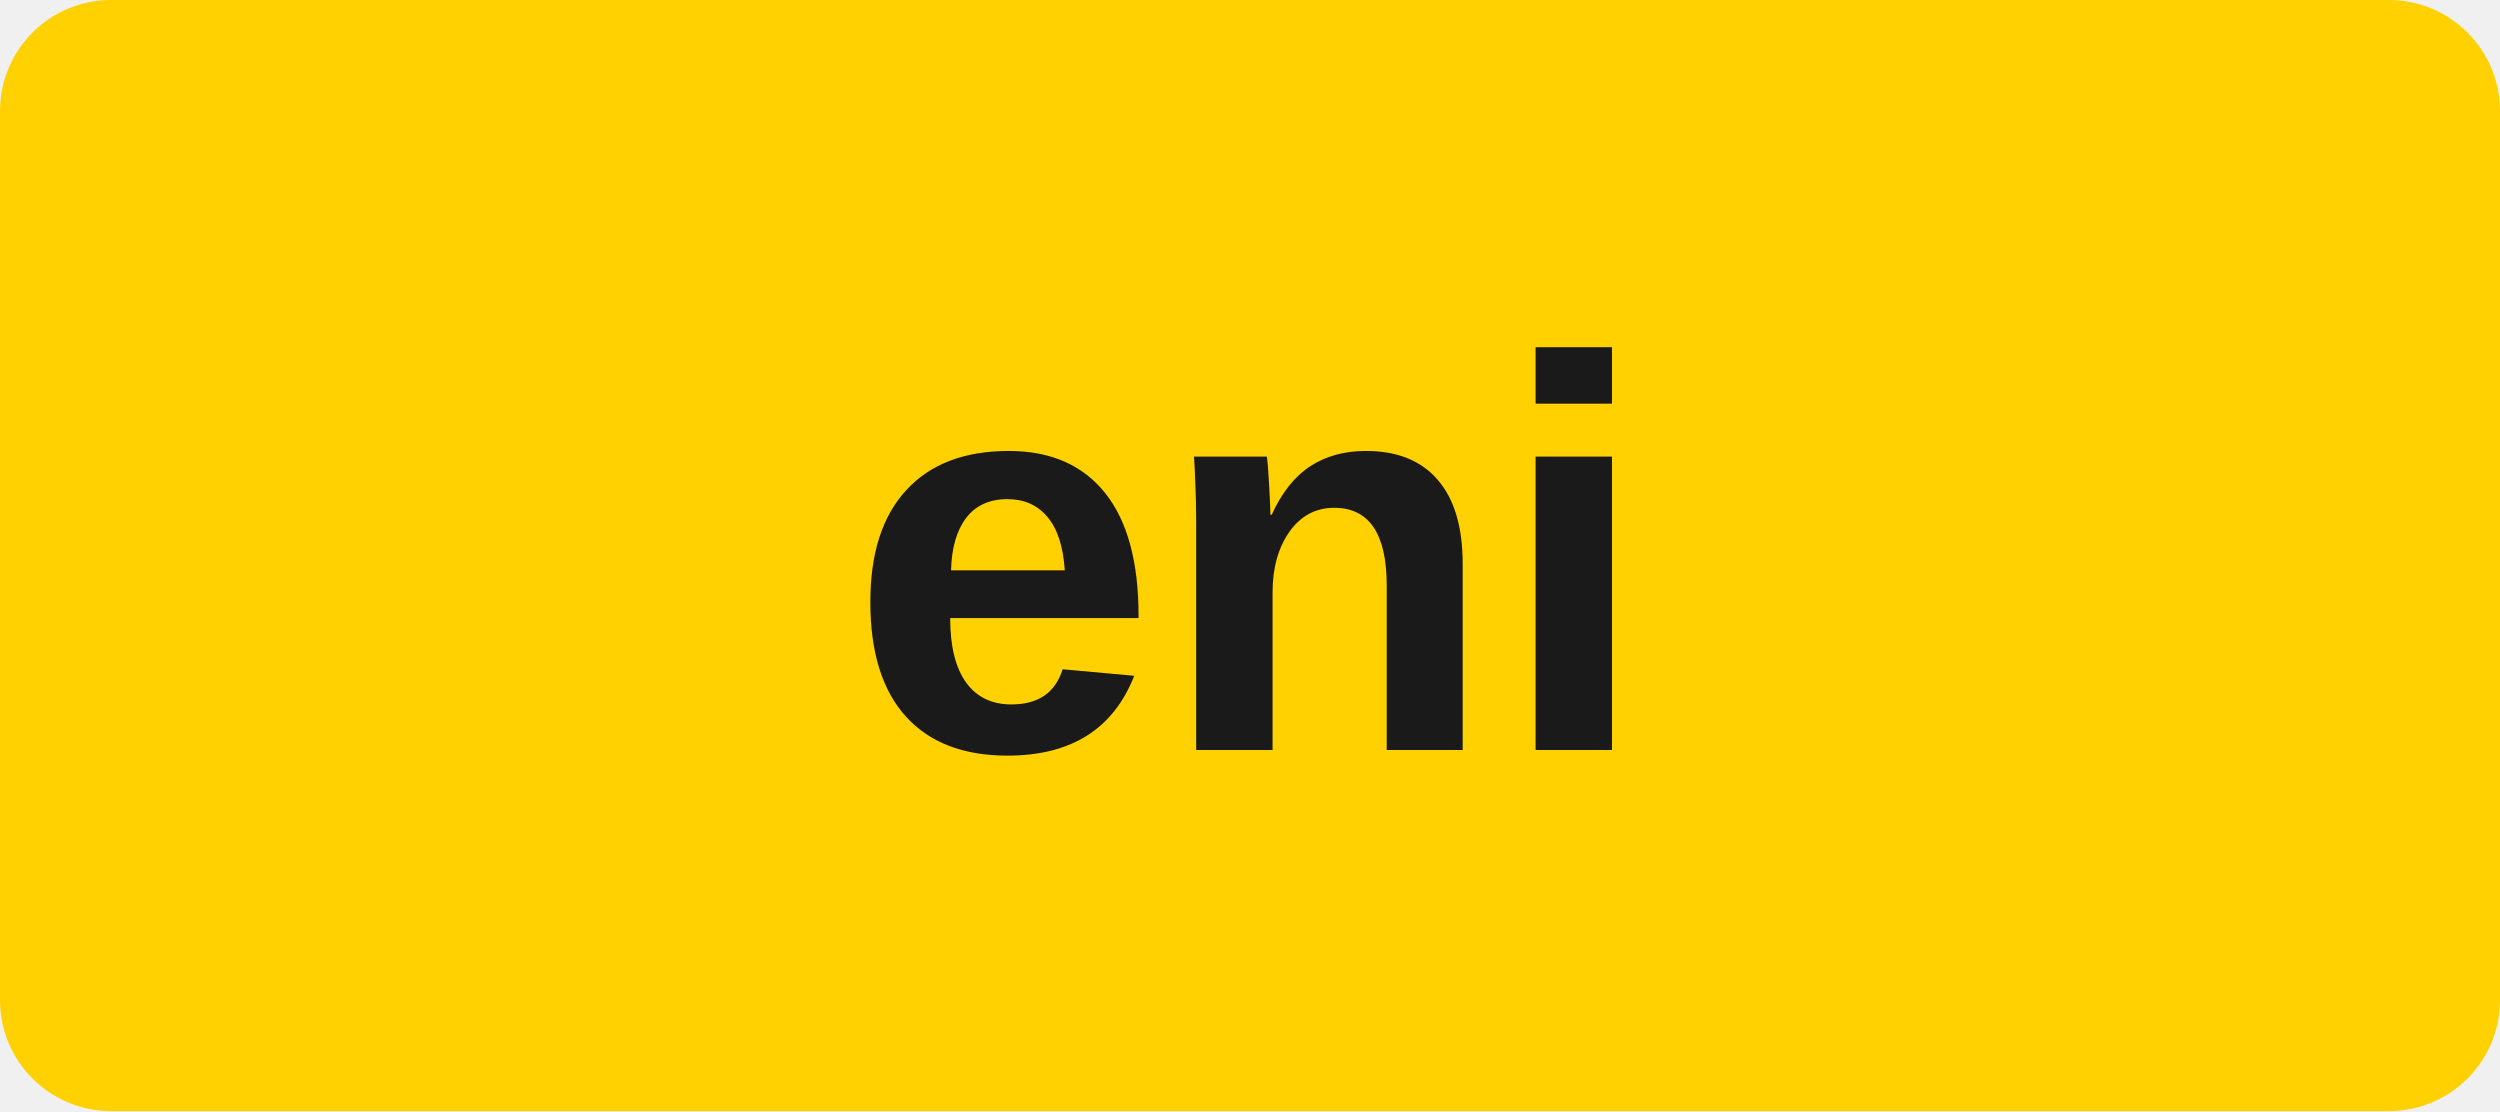
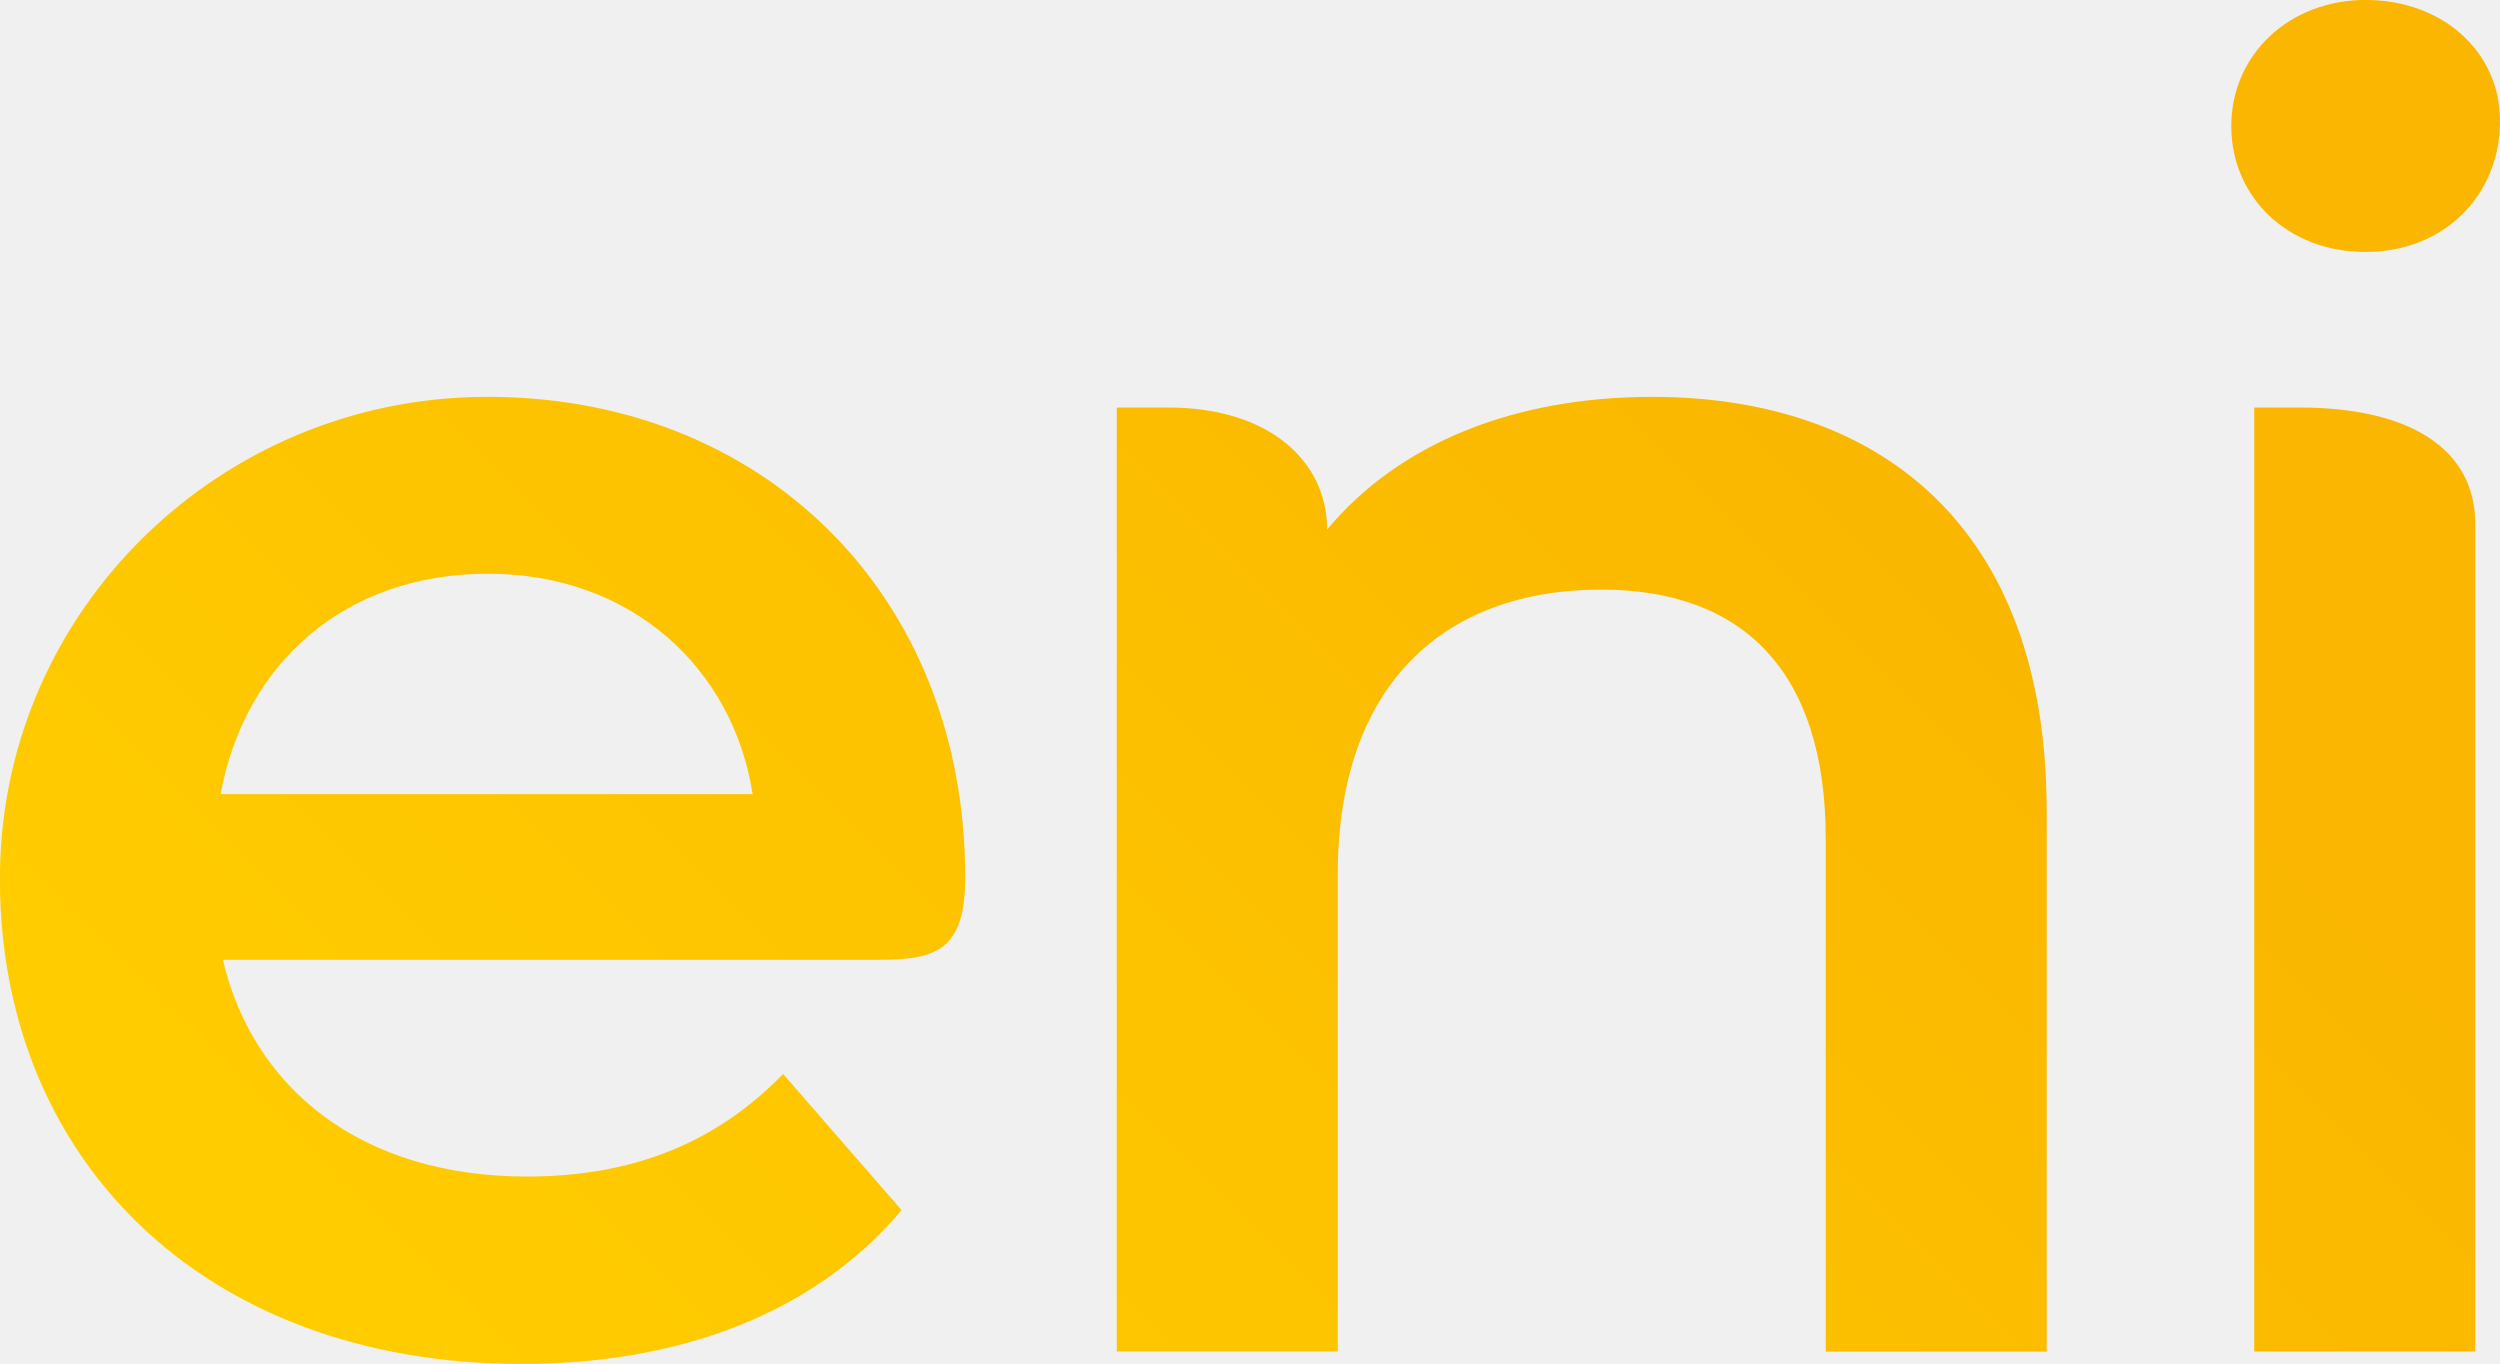
- <svg xmlns="http://www.w3.org/2000/svg" viewBox="0 0 90 40" role="img" aria-label="Eni">
-   <rect width="90" height="40" rx="4" fill="#FFD100" />
-   <text x="45" y="27" font-family="Arial Black,Arial,sans-serif" font-size="20" font-weight="900" fill="#1A1A1A" text-anchor="middle">eni</text>
+ <svg xmlns="http://www.w3.org/2000/svg" width="56.91" height="31.048" viewBox="0 0 56.91 31.048" fill="none" version="1.1" id="svg6">
+   <g clip-path="url(#clip0_4411_7693)" id="g3" transform="translate(9.7656177e-4,-4.02661)">
+     <path d="M 20.057,25.876 H 5.072 c 0.7,2.958 3.18,4.933 6.92,4.933 2.415,0 4.306,-0.765 5.834,-2.334 l 2.697,3.099 c -1.932,2.293 -4.95,3.501 -8.653,3.501 -7.279,0 -11.969,-4.726 -11.871,-11.229 C 0.091,17.875 5.017,13.114 10.987,13.061 c 6.339,-0.056 10.984,4.478 10.984,10.934 0,1.609 -0.606,1.879 -1.914,1.879 z M 5.022,22.105 H 17.132 c -0.439,-2.834 -2.725,-5.018 -6.024,-5.018 -3.299,0 -5.549,2.079 -6.087,5.018 z M 46.591,22.479 V 34.794 H 41.56 V 23.123 c 0,-3.824 -1.892,-5.675 -5.112,-5.675 -3.581,0 -5.996,2.172 -5.996,6.478 v 10.865 H 25.421 V 13.303 h 1.167 c 2.329,0 3.622,1.243 3.622,2.776 1.649,-1.973 4.266,-3.018 7.405,-3.018 5.15,0 8.974,2.937 8.974,9.416 z M 50.792,6.893 c 0,-1.606 1.301,-2.867 3.059,-2.867 1.758,0 3.059,1.185 3.059,2.753 0,1.682 -1.263,2.983 -3.059,2.983 -1.796,0 -3.059,-1.263 -3.059,-2.867 z m 0.523,6.41 h 1.028 c 2.49,0 4.003,0.924 4.003,2.657 v 18.831 h -5.031 z" fill="url(#paint1_linear_4411_7693)" id="path3" style="fill:url(#paint1_linear_4411_7693);stroke-width:1.11" />
+   </g>
+   <defs id="defs6">
+     <linearGradient id="paint0_linear_4411_7693" x1="61.944" y1="14.5" x2="101.496" y2="37.334" gradientUnits="userSpaceOnUse">
+       <stop offset="0.2" stop-color="#FAB600" id="stop3" />
+       <stop offset="0.8" stop-color="#FFCC00" id="stop4" />
+     </linearGradient>
+     <linearGradient id="paint1_linear_4411_7693" x1="50.406" y1="-0.139" x2="1.903" y2="48.363" gradientUnits="userSpaceOnUse" gradientTransform="matrix(1.109522,0,0,1.109522,1.069553e-4,-0.4410035)">
+       <stop offset="0.25" stop-color="#FAB600" id="stop5" />
+       <stop offset="0.75" stop-color="#FFCC00" id="stop6" />
+     </linearGradient>
+     <clipPath id="clip0_4411_7693">
+       <rect width="103.449" height="40" fill="#ffffff" id="rect6" x="0" y="0" />
+     </clipPath>
+   </defs>
</svg>
